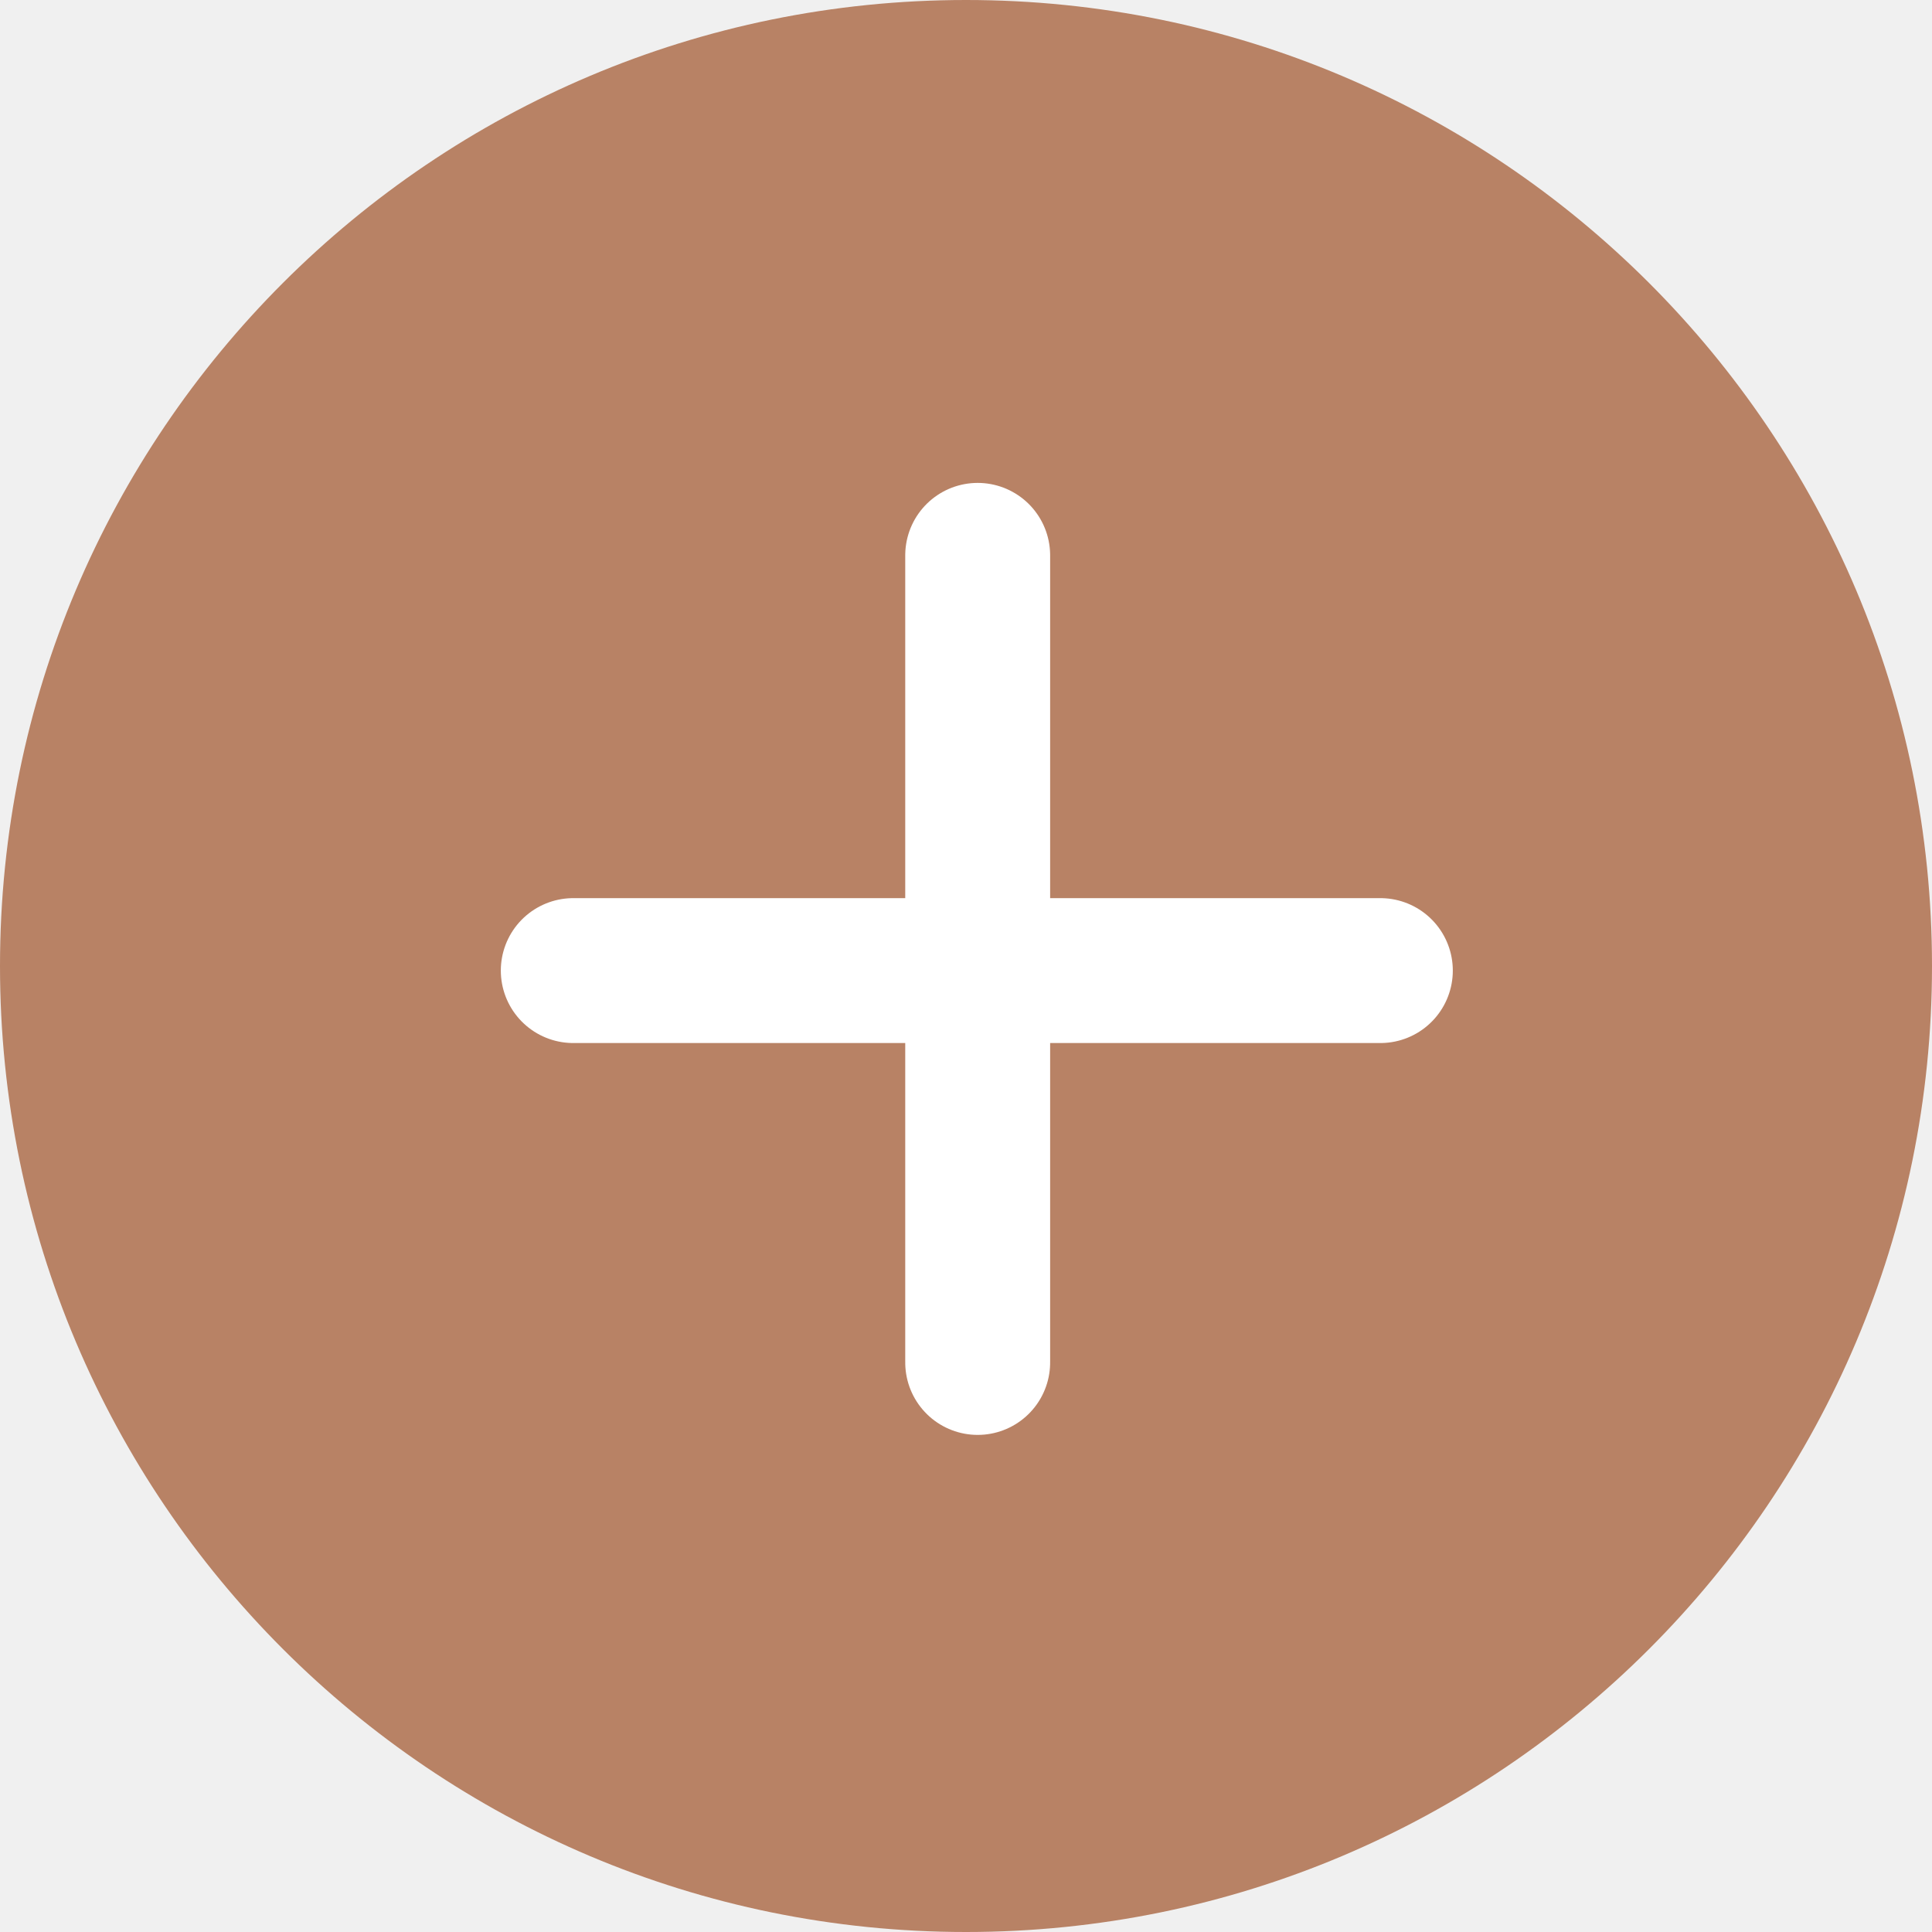
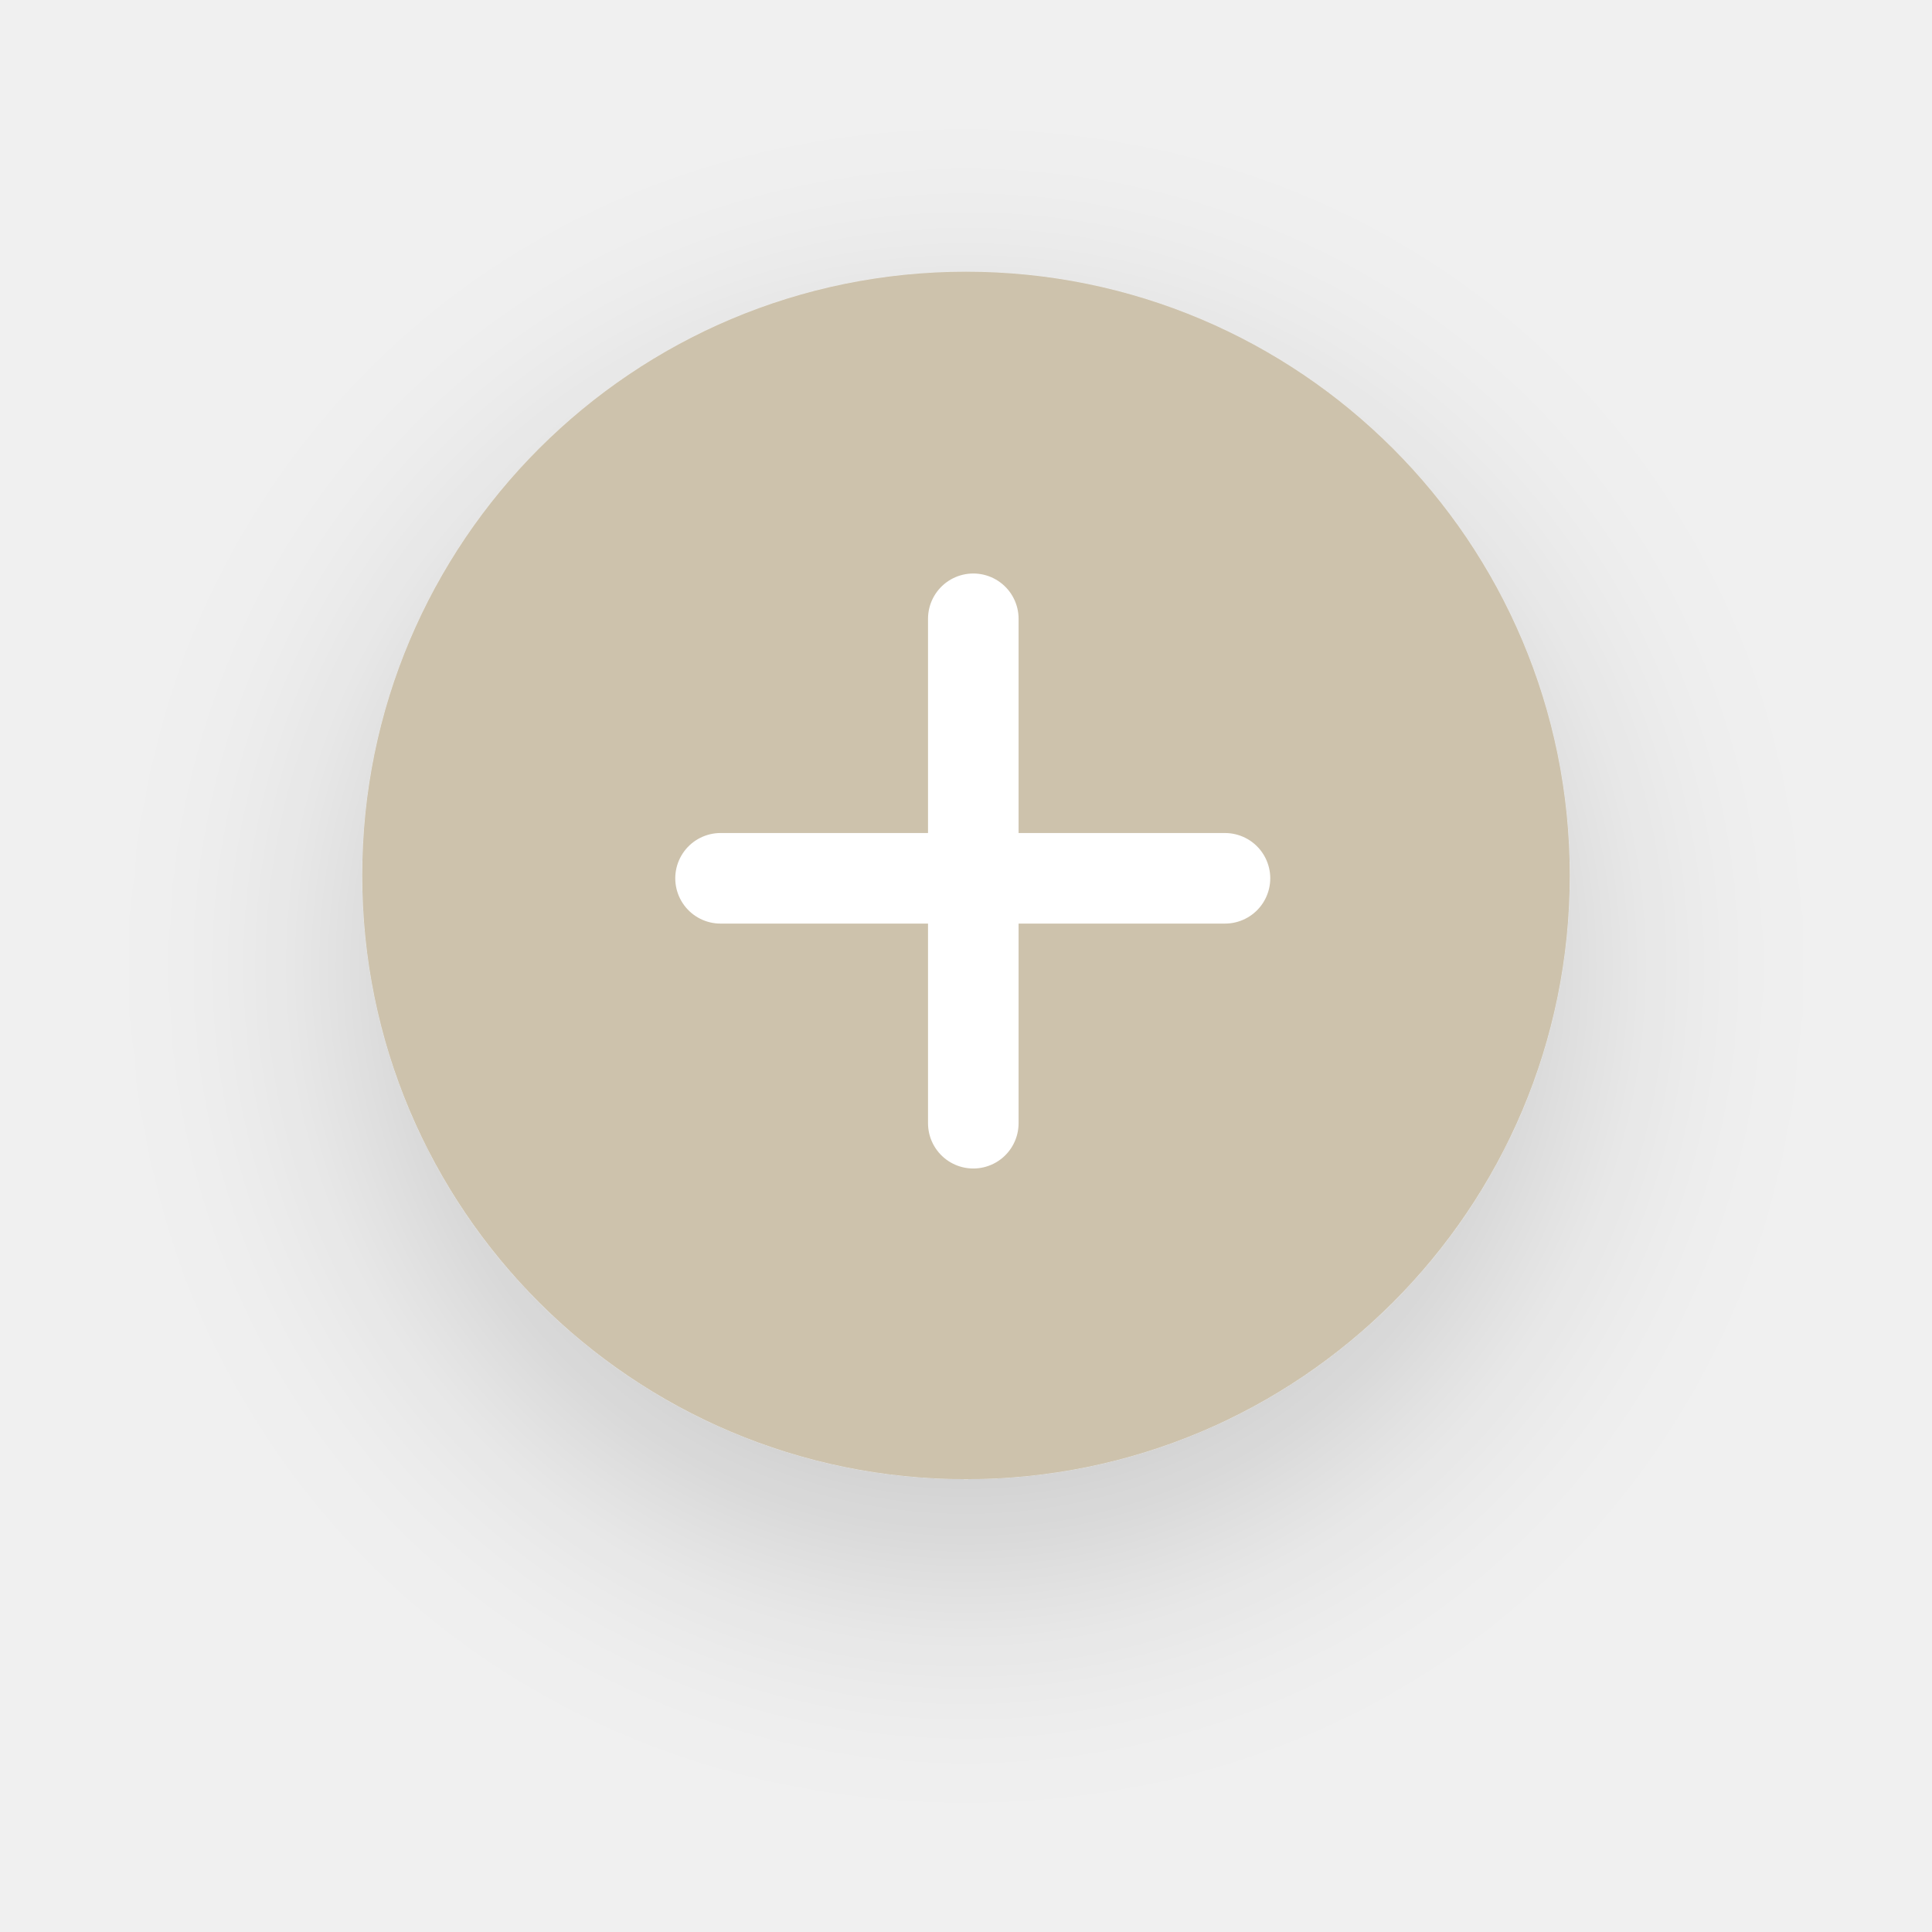
- <svg xmlns="http://www.w3.org/2000/svg" width="40" height="40" viewBox="0 0 40 40">
-   <g id="Gruppe_39" data-name="Gruppe 39" transform="translate(2384 1594)">
-     <path id="bg" d="M20,0A20,20,0,1,1,0,20,20,20,0,0,1,20,0Z" transform="translate(-2384 -1594)" fill="#b88265" />
+ <svg xmlns="http://www.w3.org/2000/svg" width="64" height="64" viewBox="0 0 64 64">
+   <defs>
+     <filter id="bg" x="0" y="0" width="64" height="64" filterUnits="userSpaceOnUse">
+       <feOffset dy="3" input="SourceAlpha" />
+       <feGaussianBlur stdDeviation="4" result="blur" />
+       <feFlood flood-opacity="0.161" />
+       <feComposite operator="in" in2="blur" />
+       <feComposite in="SourceGraphic" />
+     </filter>
+   </defs>
+   <g id="Gruppe_39" data-name="Gruppe 39" transform="translate(2396 1603)">
+     <g transform="matrix(1, 0, 0, 1, -2396, -1603)" filter="url(#bg)">
+       <path id="bg-2" data-name="bg" d="M20,0A20,20,0,1,1,0,20,20,20,0,0,1,20,0Z" transform="translate(12 9)" fill="#cdc2ac" />
+     </g>
    <line id="Linie_2" data-name="Linie 2" x2="16.71" transform="translate(-2372.131 -1573.905)" fill="none" stroke="#fff" stroke-linecap="round" stroke-width="3" />
    <line id="Linie_4" data-name="Linie 4" x2="16.71" transform="translate(-2363.758 -1582.502) rotate(90)" fill="none" stroke="#fff" stroke-linecap="round" stroke-width="3" />
  </g>
</svg>
